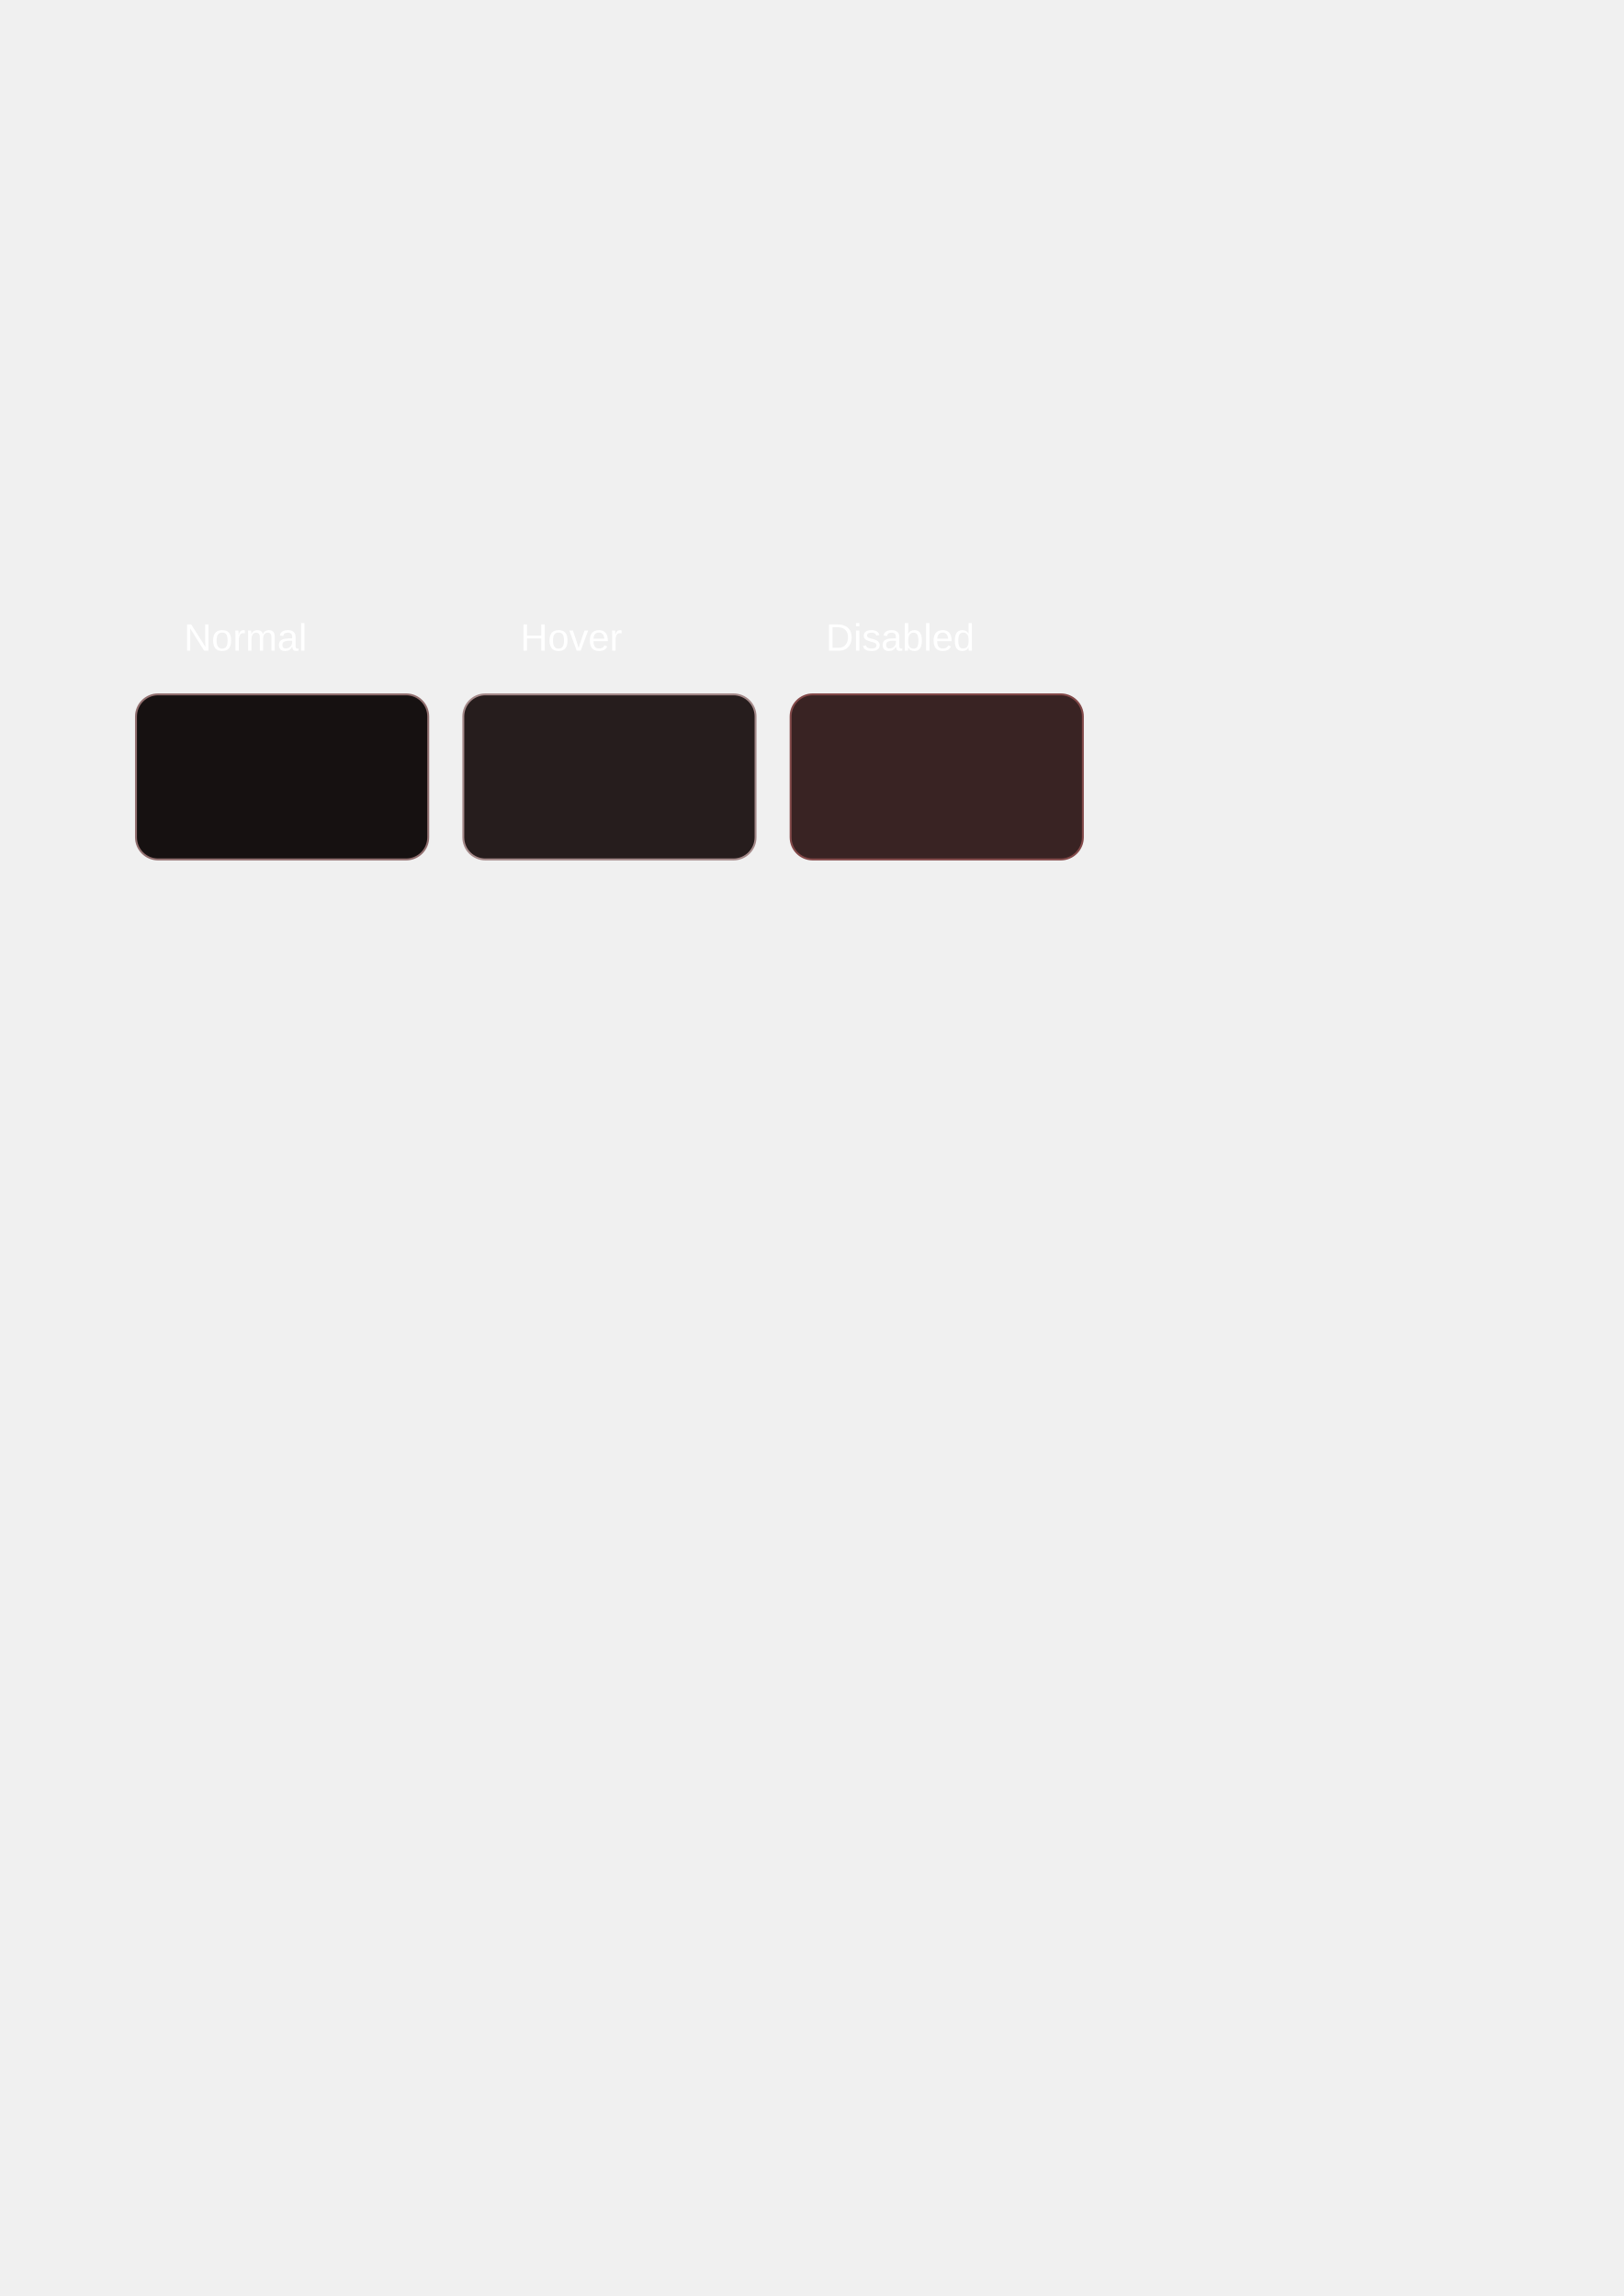
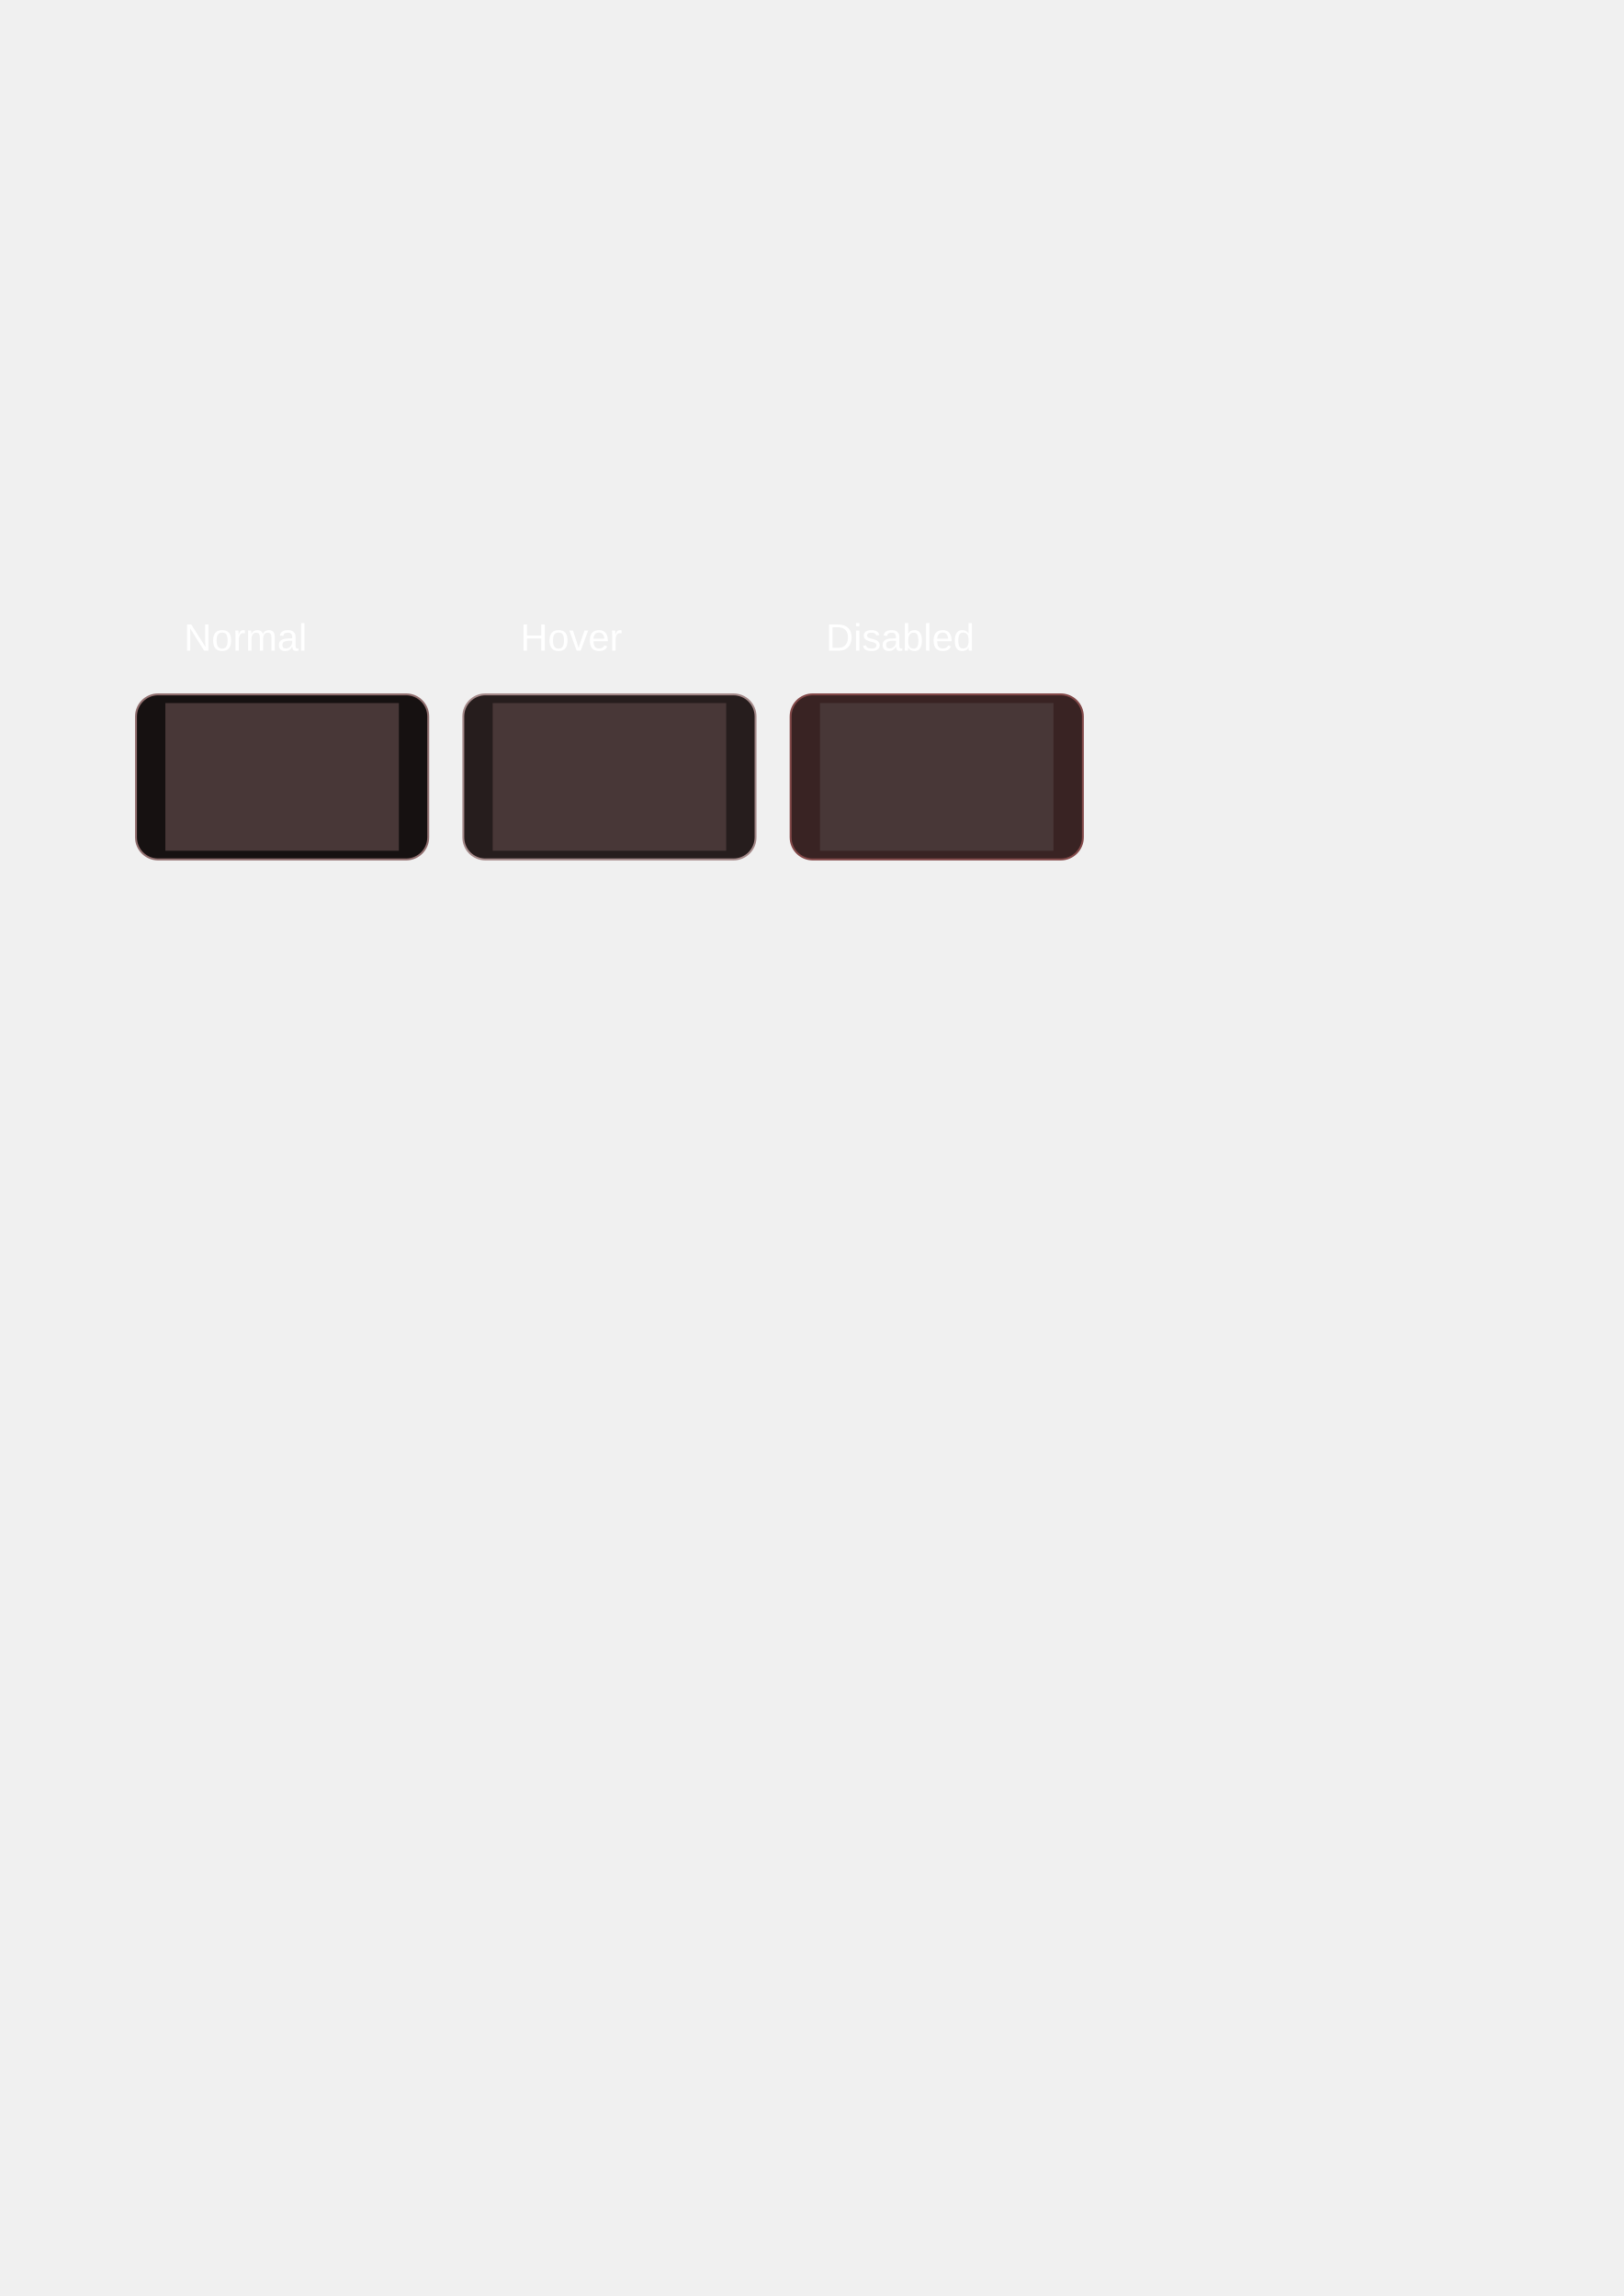
<svg xmlns="http://www.w3.org/2000/svg" width="210mm" height="297mm" viewBox="0 0 210 297" version="1.1" id="svg1">
  <defs id="defs1" />
  <g id="layer1">
    <rect style="fill:#161111;fill-opacity:1;stroke:#916f6f;stroke-width:0.25;stroke-opacity:1" id="rect32" width="37.798" height="21.356" x="17.587" y="89.819" ry="2.866" />
    <rect style="fill:#261d1d;fill-opacity:1;stroke:#a48989;stroke-width:0.25;stroke-opacity:1" id="rect1" width="37.798" height="21.356" x="59.921" y="89.819" ry="2.866" />
    <rect style="fill:#392323;fill-opacity:1;stroke:#834949;stroke-width:0.25;stroke-opacity:1" id="rect2" width="37.798" height="21.356" x="102.254" y="89.819" ry="2.866" />
    <text xml:space="preserve" style="font-size:4.939px;line-height:1;font-family:'Bauhaus 93';-inkscape-font-specification:'Bauhaus 93, ';text-align:center;text-anchor:middle;fill:#241b1b;fill-opacity:1;stroke:#a48989;stroke-width:0.15;stroke-opacity:1" x="23.794" y="84.167" id="text2">
      <tspan id="tspan2" style="font-style:normal;font-variant:normal;font-weight:normal;font-stretch:normal;font-family:Arial;-inkscape-font-specification:Arial;text-align:start;text-anchor:start;fill:#ffffff;fill-opacity:1;stroke:none;stroke-width:0.15;stroke-opacity:1" x="23.794" y="84.167">Normal</tspan>
    </text>
    <text xml:space="preserve" style="font-size:4.939px;line-height:1;font-family:'Bauhaus 93';-inkscape-font-specification:'Bauhaus 93, ';text-align:center;text-anchor:middle;fill:#241b1b;fill-opacity:1;stroke:#a48989;stroke-width:0.15;stroke-opacity:1" x="67.3" y="84.167" id="text3">
      <tspan id="tspan3" style="font-style:normal;font-variant:normal;font-weight:normal;font-stretch:normal;font-family:Arial;-inkscape-font-specification:Arial;text-align:start;text-anchor:start;fill:#ffffff;fill-opacity:1;stroke:none;stroke-width:0.15;stroke-opacity:1" x="67.3" y="84.167">Hover</tspan>
    </text>
    <text xml:space="preserve" style="font-size:4.939px;line-height:1;font-family:'Bauhaus 93';-inkscape-font-specification:'Bauhaus 93, ';text-align:center;text-anchor:middle;fill:#241b1b;fill-opacity:1;stroke:#a48989;stroke-width:0.15;stroke-opacity:1" x="106.817" y="84.167" id="text4">
      <tspan id="tspan4" style="font-style:normal;font-variant:normal;font-weight:normal;font-stretch:normal;font-family:Arial;-inkscape-font-specification:Arial;text-align:start;text-anchor:start;fill:#ffffff;fill-opacity:1;stroke:none;stroke-width:0.15;stroke-opacity:1" x="106.817" y="84.167">Disabled</tspan>
    </text>
+     <rect style="fill:#483737;stroke:none;stroke-width:1.455;stroke-opacity:0" id="rect3" width="30.2" height="19.1" x="21.386" y="90.947" rx="0" />
+     <rect style="fill:#483737;stroke:none;stroke-width:1.455;stroke-opacity:0" id="rect4" width="30.2" height="19.1" x="63.72" y="90.947" rx="0" />
+     <rect style="fill:#483737;stroke:none;stroke-width:1.455;stroke-opacity:0" id="rect5" width="30.2" height="19.1" x="106.053" y="90.947" rx="0" />
  </g>
</svg>
